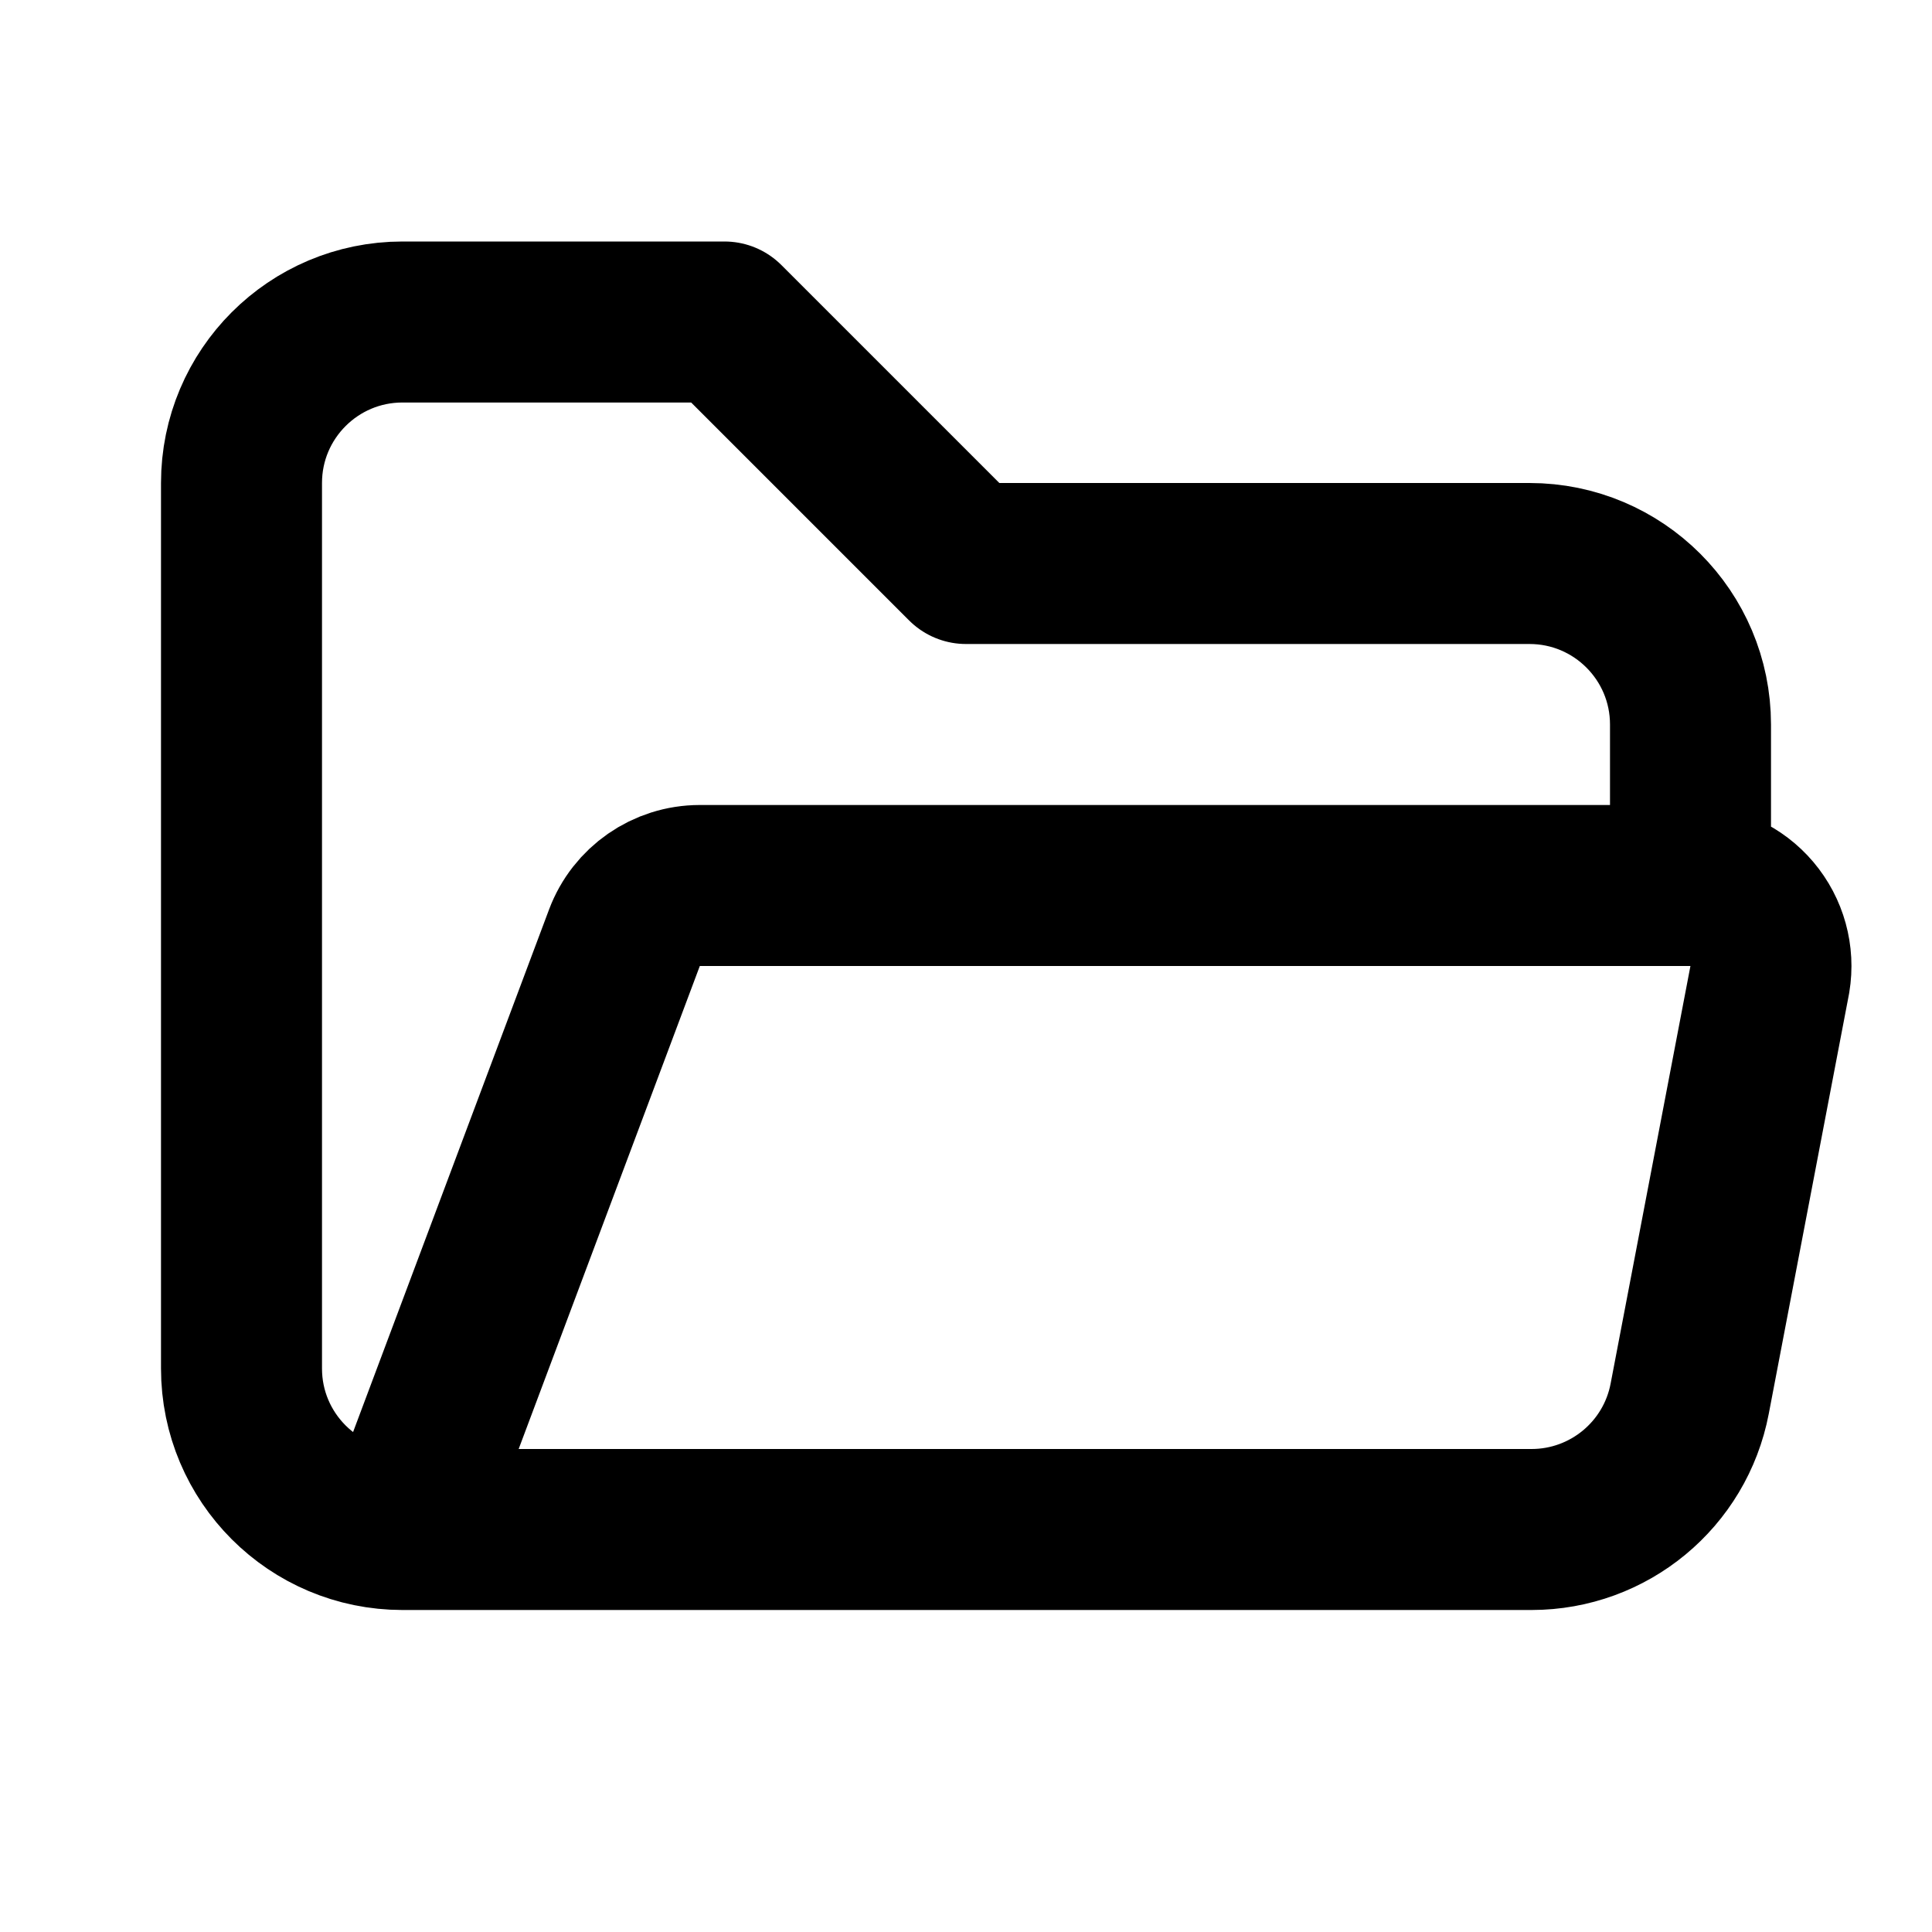
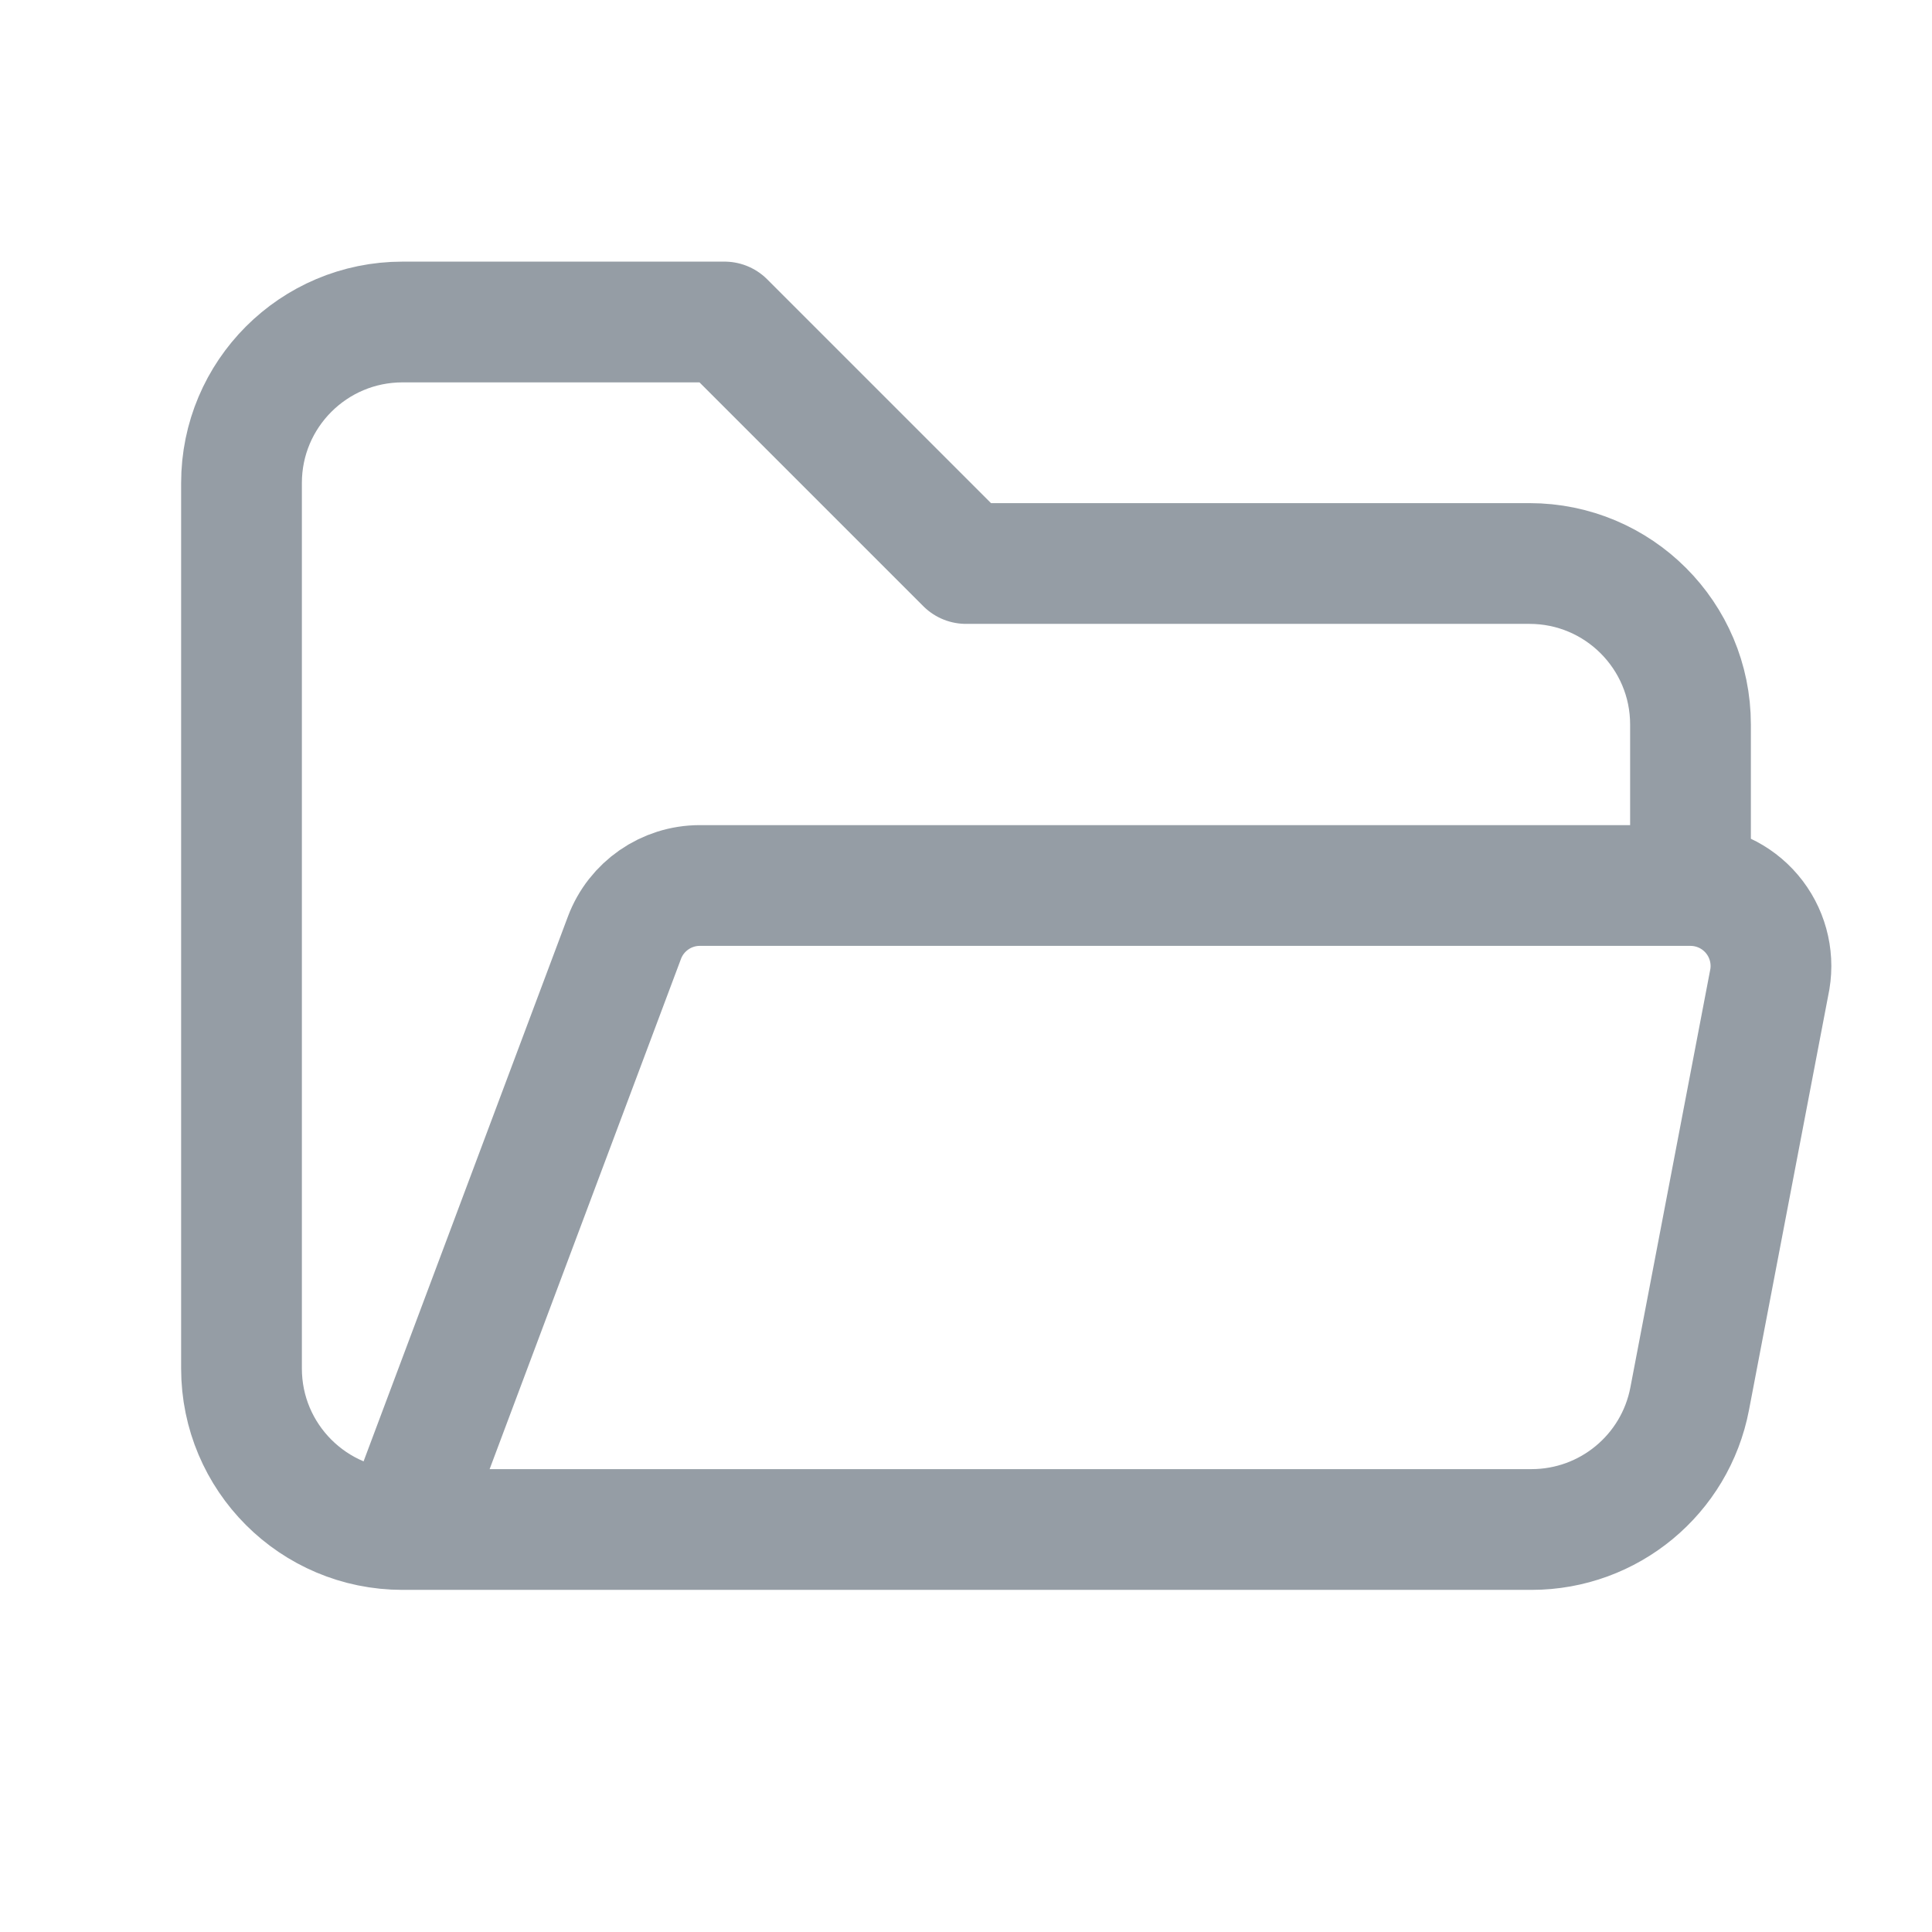
- <svg xmlns="http://www.w3.org/2000/svg" class="icon icon-tabler icon-tabler-folder-open" width="24" height="24" viewBox="0 0 24 24" stroke-width="2" stroke="currentColor" fill="none" stroke-linecap="round" stroke-linejoin="round">
+ <svg xmlns="http://www.w3.org/2000/svg" class="icon icon-tabler icon-tabler-folder-open" width="24" height="24" viewBox="0 0 24 24" stroke-width="1.5" stroke="#959DA5" fill="none" stroke-linecap="round" stroke-linejoin="round">
  <path stroke="none" d="M0 0h24v24H0z" fill="none" />
  <path d="M5 19l2.757 -7.351a1 1 0 0 1 .936 -.649h12.307a1 1 0 0 1 .986 1.164l-.996 5.211a2 2 0 0 1 -1.964 1.625h-14.026a2 2 0 0 1 -2 -2v-11a2 2 0 0 1 2 -2h4l3 3h7a2 2 0 0 1 2 2v2" />
</svg>
